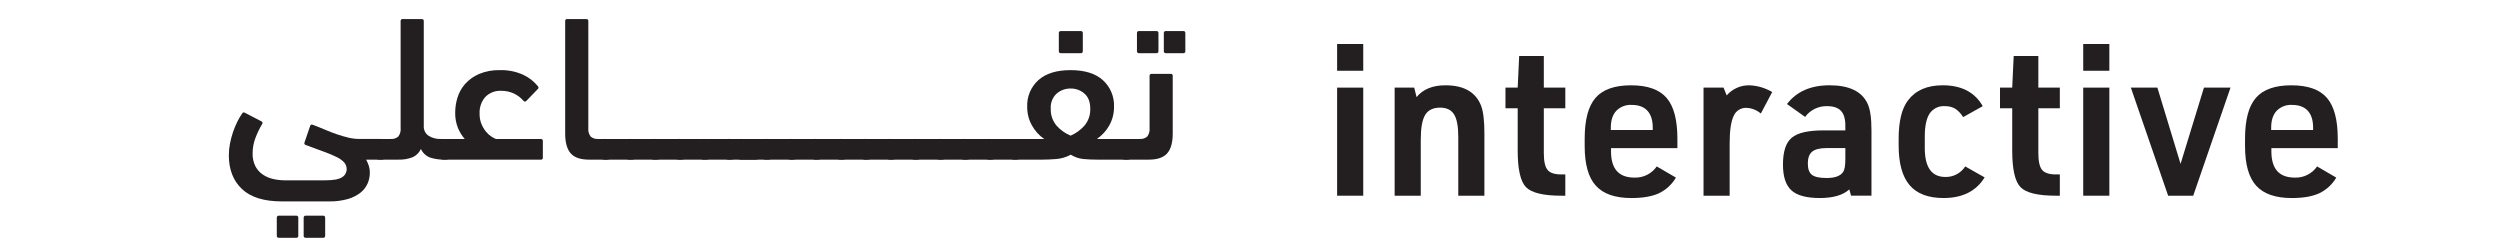
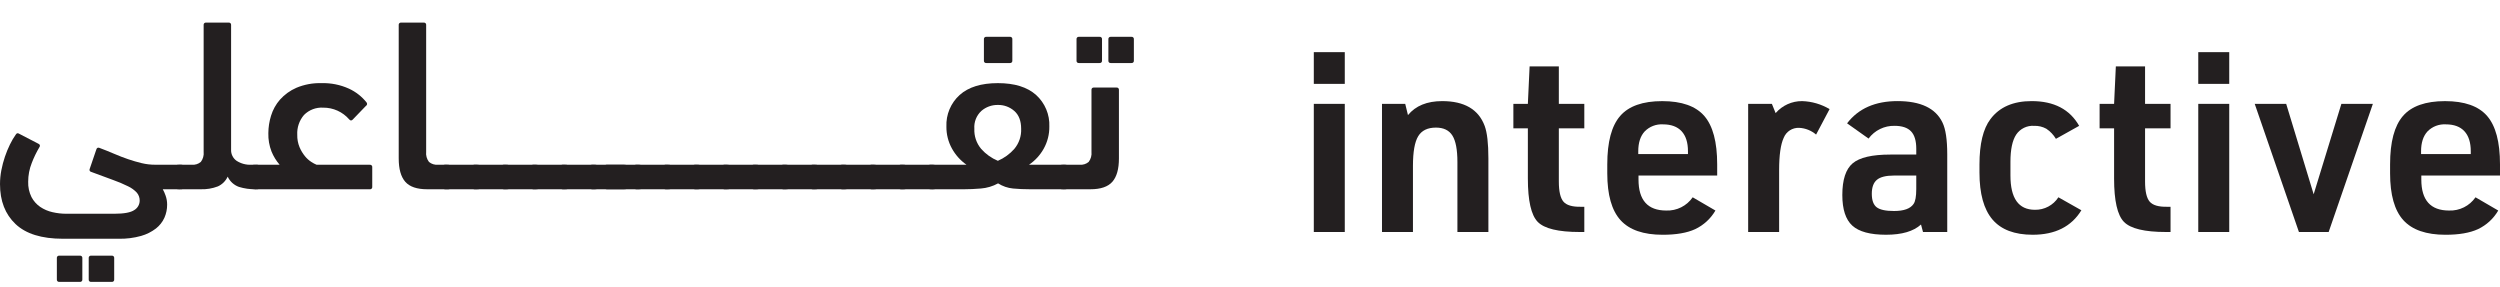
- <svg xmlns="http://www.w3.org/2000/svg" width="1030.056" height="99.747" viewBox="0 0 1030.056 99.747">
-   <g id="Group_17" data-name="Group 17" transform="translate(-81.777 -757.679)">
+ <svg xmlns="http://www.w3.org/2000/svg" width="868.925" height="99.747" viewBox="0 0 868.925 99.747">
+   <g id="Group_17" data-name="Group 17" transform="translate(-176.061 -757.679)">
    <path id="Path_135" data-name="Path 135" d="M632.7,786.832V775.806h10.765v11.026Zm0,51.483V793.778h10.765v44.537Z" fill="#231f20" />
    <path id="Path_136" data-name="Path 136" d="M656.4,838.315V793.778h8.074l.955,3.906q3.992-4.86,11.894-4.861,11.546,0,14.759,8.6,1.3,3.472,1.3,11.373v25.524H682.615V814.006q0-6.423-1.736-9.2t-5.73-2.778q-4.342,0-6.164,2.995t-1.824,10.287v23.007Z" fill="#231f20" />
    <path id="Path_137" data-name="Path 137" d="M707.1,802.286h-5.036v-8.508H707.1l.608-13.023h10.158v13.023h8.855v8.508h-8.855v18.492q0,5.124,1.606,6.989t6.033,1.78h1.216v8.768h-1.563q-11.2,0-14.629-3.516T707.1,819.736Z" fill="#231f20" />
    <path id="Path_138" data-name="Path 138" d="M745.557,818.7v1.389q0,10.766,9.636,10.765a10.682,10.682,0,0,0,9.2-4.6l7.9,4.6a16.176,16.176,0,0,1-7.032,6.468q-4.256,1.954-11.287,1.954-10.073,0-14.672-5.079t-4.6-16.279v-3.125q0-11.633,4.47-16.8t14.63-5.165q10.156,0,14.628,5.165t4.472,16.8V818.7Zm-.087-7.467h17.277v-.955q0-4.6-2.214-6.989t-6.468-2.387a8.222,8.222,0,0,0-6.338,2.431q-2.259,2.431-2.257,6.945Z" fill="#231f20" />
    <path id="Path_139" data-name="Path 139" d="M783.669,838.315V793.778h8.248l1.3,3.212a12.041,12.041,0,0,1,9.2-4.167,19.854,19.854,0,0,1,9.55,2.778l-4.688,8.855a9.748,9.748,0,0,0-5.9-2.344,5.5,5.5,0,0,0-5.34,3.43q-1.606,3.43-1.606,11.242v21.531Z" fill="#231f20" />
    <path id="Path_140" data-name="Path 140" d="M842.1,811.4v-2q0-4.167-1.824-6.077t-5.73-1.91a10.942,10.942,0,0,0-9.029,4.427l-7.466-5.295q5.9-7.727,17.537-7.727,12.066,0,15.627,7.466,1.648,3.386,1.65,11.026v27H844.44l-.694-2.6q-3.906,3.561-12.155,3.56t-11.72-3.169q-3.472-3.169-3.473-10.636,0-7.986,3.6-11.025t13.066-3.039Zm0,7.293H834.37q-4.168,0-5.947,1.476t-1.78,4.861q0,3.387,1.693,4.688t6.034,1.3q5.121,0,6.772-2.431.954-1.3.955-5.209Z" fill="#231f20" />
    <path id="Path_141" data-name="Path 141" d="M891.5,826.248l7.987,4.514q-5.208,8.509-16.929,8.509-9.465,0-13.978-5.3t-4.515-16.322v-2.778q0-10.764,3.82-15.8,4.689-6.252,14.325-6.251,11.633,0,16.5,8.6l-8.074,4.514a10.927,10.927,0,0,0-3.343-3.516,8.176,8.176,0,0,0-4.21-1,6.947,6.947,0,0,0-6.252,3.038q-2,3.04-2,9.464V818.7q0,11.895,8.508,11.894A9.481,9.481,0,0,0,891.5,826.248Z" fill="#231f20" />
    <path id="Path_142" data-name="Path 142" d="M910.855,802.286H905.82v-8.508h5.035l.608-13.023h10.158v13.023h8.855v8.508h-8.855v18.492q0,5.124,1.606,6.989t6.034,1.78h1.215v8.768h-1.562q-11.2,0-14.63-3.516t-3.429-15.063Z" fill="#231f20" />
    <path id="Path_143" data-name="Path 143" d="M940.112,786.832V775.806h10.765v11.026Zm0,51.483V793.778h10.765v44.537Z" fill="#231f20" />
    <path id="Path_144" data-name="Path 144" d="M975.1,838.315l-15.366-44.537H970.67l9.55,31.428,9.637-31.428H1000.8l-15.367,44.537Z" fill="#231f20" />
    <path id="Path_145" data-name="Path 145" d="M1017.639,818.7v1.389q0,10.766,9.636,10.765a10.682,10.682,0,0,0,9.2-4.6l7.9,4.6a16.183,16.183,0,0,1-7.033,6.468q-4.254,1.954-11.286,1.954-10.073,0-14.672-5.079t-4.6-16.279v-3.125q0-11.633,4.471-16.8t14.629-5.165q10.158,0,14.629,5.165t4.471,16.8V818.7Zm-.087-7.467h17.276v-.955q0-4.6-2.213-6.989t-6.469-2.387a8.219,8.219,0,0,0-6.337,2.431q-2.259,2.431-2.257,6.945Z" fill="#231f20" />
    <path id="Path_238" data-name="Path 238" d="M215.753,831.973q5.11,0,6.985-1.285a3.827,3.827,0,0,0,1.873-3.253,4.16,4.16,0,0,0-.979-2.781,9.924,9.924,0,0,0-3.066-2.227,46.685,46.685,0,0,0-5.281-2.225q-3.2-1.155-7.539-2.783a.718.718,0,0,1-.511-1.027l2.3-6.736c.171-.567.511-.767,1.022-.6q2.725,1.022,5.2,2.087t4.855,1.874q2.384.81,4.672,1.362a19.937,19.937,0,0,0,4.735.554h8.493a3.455,3.455,0,0,1,2.556.861,4.383,4.383,0,0,1,.851,3.1,5.844,5.844,0,0,1-.809,3.527,3.1,3.1,0,0,1-2.6,1.033h-5.876a12.947,12.947,0,0,1,.969,2.172,9.133,9.133,0,0,1,.55,3.194,11.114,11.114,0,0,1-.935,4.514,9.995,9.995,0,0,1-2.935,3.748,15.351,15.351,0,0,1-5.189,2.6,26.816,26.816,0,0,1-7.78.98H197.919q-11.058,0-16.457-5.111t-5.4-13.884a25.374,25.374,0,0,1,.468-4.812,35.366,35.366,0,0,1,1.235-4.685,35.982,35.982,0,0,1,1.747-4.259,24.054,24.054,0,0,1,2.086-3.535q.426-.681,1.193-.17l6.729,3.492a.71.71,0,0,1,.255,1.107,35.971,35.971,0,0,0-2.683,5.537,17.583,17.583,0,0,0-1.235,6.473,11.2,11.2,0,0,0,1.15,5.366,9.5,9.5,0,0,0,3.024,3.407,12.5,12.5,0,0,0,4.258,1.832,21.405,21.405,0,0,0,4.856.554Zm-19.08,23.678a.756.756,0,0,1-.851-.859V847.4a.756.756,0,0,1,.851-.861h7.155a.757.757,0,0,1,.852.861v7.394a.757.757,0,0,1-.852.859Zm11.073,0a.756.756,0,0,1-.851-.859V847.4a.756.756,0,0,1,.851-.861H214.9a.757.757,0,0,1,.852.861v7.394a.757.757,0,0,1-.852.859Z" fill="#231f20" />
    <path id="Path_239" data-name="Path 239" d="M242.754,814.937a4.257,4.257,0,0,0,3.108-.977,4.953,4.953,0,0,0,.98-3.529V766.385a.748.748,0,0,1,.844-.85h7.852a.749.749,0,0,1,.844.85v43.28a4.506,4.506,0,0,0,1.916,3.912,8.734,8.734,0,0,0,5.154,1.36H264.9a3.267,3.267,0,0,1,2.556.946,4.74,4.74,0,0,1,.852,3.184,5.431,5.431,0,0,1-.81,3.442,3.245,3.245,0,0,1-2.6.946,18.464,18.464,0,0,1-5.791-.817,6.835,6.835,0,0,1-3.908-3.571,6.856,6.856,0,0,1-3.419,3.4,15.212,15.212,0,0,1-6.046.989H238.58a3.562,3.562,0,0,1-2.555-.817q-.851-.817-.852-3.571a4.895,4.895,0,0,1,.809-3.226,3.332,3.332,0,0,1,2.6-.9Z" fill="#231f20" />
    <path id="Path_240" data-name="Path 240" d="M273.247,814.937a16.79,16.79,0,0,1-2.811-4.586,16.385,16.385,0,0,1-1.107-6.369,20.883,20.883,0,0,1,.937-6.072,15.175,15.175,0,0,1,3.108-5.6,16.452,16.452,0,0,1,5.707-4.119,21,21,0,0,1,8.731-1.614,21.553,21.553,0,0,1,9.539,1.917,16.883,16.883,0,0,1,6.133,4.812.8.8,0,0,1-.255,1.193l-4.6,4.77c-.4.4-.795.37-1.192-.086a11.821,11.821,0,0,0-9.029-4.088,8.634,8.634,0,0,0-6.686,2.545,9.747,9.747,0,0,0-2.342,6.87,10.694,10.694,0,0,0,.809,4.367,12.952,12.952,0,0,0,1.873,3.1,9.522,9.522,0,0,0,2.215,1.992,10.854,10.854,0,0,0,1.831.976h18.484a.757.757,0,0,1,.851.86v6.8a.756.756,0,0,1-.851.86H264.985a3.188,3.188,0,0,1-2.556-.989,5.088,5.088,0,0,1-.851-3.313q0-2.495.809-3.355a3.428,3.428,0,0,1,2.6-.861Z" fill="#231f20" />
    <path id="Path_241" data-name="Path 241" d="M314.642,766.386a.749.749,0,0,1,.843-.851h7.853a.749.749,0,0,1,.844.85v44.046a4.948,4.948,0,0,0,.979,3.529,4.255,4.255,0,0,0,3.109.977h2.981a3.191,3.191,0,0,1,2.556.99,5.261,5.261,0,0,1,.851,3.4q0,2.667-.809,3.4a3.814,3.814,0,0,1-2.6.731h-6.729q-5.322,0-7.6-2.6t-2.278-8.135Z" fill="#231f20" />
    <path id="Path_242" data-name="Path 242" d="M331.335,823.455a2.748,2.748,0,0,1-2.342-.86,5.655,5.655,0,0,1-.639-3.184,7.234,7.234,0,0,1,.6-3.528,2.613,2.613,0,0,1,2.385-.946h10.221a3.267,3.267,0,0,1,2.556.946,4.9,4.9,0,0,1,.851,3.27q0,2.667-.809,3.485a3.537,3.537,0,0,1-2.6.817Z" fill="#231f20" />
    <path id="Path_243" data-name="Path 243" d="M341.556,823.455a2.748,2.748,0,0,1-2.342-.86,5.655,5.655,0,0,1-.639-3.184,7.234,7.234,0,0,1,.6-3.528,2.613,2.613,0,0,1,2.385-.946h10.221a3.264,3.264,0,0,1,2.555.946,4.9,4.9,0,0,1,.852,3.27q0,2.667-.809,3.485a3.537,3.537,0,0,1-2.6.817Z" fill="#231f20" />
    <path id="Path_244" data-name="Path 244" d="M351.777,823.455a2.75,2.75,0,0,1-2.343-.86,5.655,5.655,0,0,1-.639-3.184,7.232,7.232,0,0,1,.6-3.528,2.612,2.612,0,0,1,2.385-.946H362a3.264,3.264,0,0,1,2.555.946,4.9,4.9,0,0,1,.852,3.27q0,2.667-.809,3.485a3.54,3.54,0,0,1-2.6.817Z" fill="#231f20" />
    <path id="Path_245" data-name="Path 245" d="M362,823.455a2.749,2.749,0,0,1-2.342-.86,5.655,5.655,0,0,1-.639-3.184,7.231,7.231,0,0,1,.6-3.528,2.61,2.61,0,0,1,2.384-.946h10.222a3.264,3.264,0,0,1,2.555.946,4.9,4.9,0,0,1,.852,3.27q0,2.667-.809,3.485a3.54,3.54,0,0,1-2.6.817Z" fill="#231f20" />
    <path id="Path_246" data-name="Path 246" d="M372.218,823.455a2.749,2.749,0,0,1-2.342-.86,5.655,5.655,0,0,1-.639-3.184,7.246,7.246,0,0,1,.6-3.528,2.613,2.613,0,0,1,2.385-.946H382.44a3.264,3.264,0,0,1,2.555.946,4.9,4.9,0,0,1,.851,3.27q0,2.667-.809,3.485a3.536,3.536,0,0,1-2.6.817Z" fill="#231f20" />
    <path id="Path_247" data-name="Path 247" d="M382.439,823.455a2.751,2.751,0,0,1-2.343-.86,5.665,5.665,0,0,1-.638-3.184,7.235,7.235,0,0,1,.6-3.528,2.612,2.612,0,0,1,2.385-.946H392.66a3.263,3.263,0,0,1,2.555.946,4.894,4.894,0,0,1,.852,3.27q0,2.667-.809,3.485a3.537,3.537,0,0,1-2.6.817Z" fill="#231f20" />
    <path id="Path_248" data-name="Path 248" d="M387.549,823.455a2.749,2.749,0,0,1-2.342-.86,5.655,5.655,0,0,1-.639-3.184,7.246,7.246,0,0,1,.6-3.528,2.613,2.613,0,0,1,2.385-.946H397.77a3.263,3.263,0,0,1,2.555.946,4.894,4.894,0,0,1,.852,3.27q0,2.667-.809,3.485a3.537,3.537,0,0,1-2.6.817Z" fill="#231f20" />
    <path id="Path_249" data-name="Path 249" d="M397.77,823.455a2.749,2.749,0,0,1-2.342-.86,5.655,5.655,0,0,1-.639-3.184,7.246,7.246,0,0,1,.6-3.528,2.613,2.613,0,0,1,2.385-.946h10.221a3.264,3.264,0,0,1,2.555.946,4.9,4.9,0,0,1,.852,3.27q0,2.667-.809,3.485a3.537,3.537,0,0,1-2.6.817Z" fill="#231f20" />
    <path id="Path_250" data-name="Path 250" d="M407.991,823.455a2.75,2.75,0,0,1-2.343-.86,5.663,5.663,0,0,1-.639-3.184,7.232,7.232,0,0,1,.6-3.528,2.612,2.612,0,0,1,2.385-.946h10.221a3.264,3.264,0,0,1,2.555.946,4.9,4.9,0,0,1,.852,3.27q0,2.667-.809,3.485a3.537,3.537,0,0,1-2.6.817Z" fill="#231f20" />
    <path id="Path_251" data-name="Path 251" d="M418.211,823.455a2.749,2.749,0,0,1-2.342-.86,5.664,5.664,0,0,1-.639-3.184,7.232,7.232,0,0,1,.6-3.528,2.61,2.61,0,0,1,2.384-.946h10.222a3.264,3.264,0,0,1,2.555.946,4.9,4.9,0,0,1,.852,3.27q0,2.667-.809,3.485a3.54,3.54,0,0,1-2.6.817Z" fill="#231f20" />
    <path id="Path_252" data-name="Path 252" d="M428.432,823.455a2.749,2.749,0,0,1-2.342-.86,5.655,5.655,0,0,1-.639-3.184,7.246,7.246,0,0,1,.6-3.528,2.613,2.613,0,0,1,2.385-.946h10.222a3.264,3.264,0,0,1,2.555.946,4.9,4.9,0,0,1,.851,3.27q0,2.667-.808,3.485a3.54,3.54,0,0,1-2.6.817Z" fill="#231f20" />
    <path id="Path_253" data-name="Path 253" d="M438.653,823.455a2.748,2.748,0,0,1-2.342-.86,5.655,5.655,0,0,1-.639-3.184,7.234,7.234,0,0,1,.6-3.528,2.613,2.613,0,0,1,2.385-.946h10.221a3.267,3.267,0,0,1,2.556.946,4.9,4.9,0,0,1,.851,3.27q0,2.667-.809,3.485a3.537,3.537,0,0,1-2.6.817Z" fill="#231f20" />
    <path id="Path_254" data-name="Path 254" d="M448.874,823.455a2.748,2.748,0,0,1-2.342-.86,5.655,5.655,0,0,1-.639-3.184,7.234,7.234,0,0,1,.6-3.528,2.613,2.613,0,0,1,2.385-.946H459.1a3.264,3.264,0,0,1,2.555.946,4.9,4.9,0,0,1,.852,3.27q0,2.667-.809,3.485a3.537,3.537,0,0,1-2.6.817Z" fill="#231f20" />
    <path id="Path_255" data-name="Path 255" d="M459.1,823.455a2.75,2.75,0,0,1-2.343-.86,5.655,5.655,0,0,1-.639-3.184,7.232,7.232,0,0,1,.6-3.528,2.612,2.612,0,0,1,2.385-.946h10.221a3.264,3.264,0,0,1,2.555.946,4.9,4.9,0,0,1,.852,3.27q0,2.667-.809,3.485a3.54,3.54,0,0,1-2.6.817Z" fill="#231f20" />
    <path id="Path_256" data-name="Path 256" d="M469.315,823.455a2.749,2.749,0,0,1-2.342-.86,5.655,5.655,0,0,1-.639-3.184,7.232,7.232,0,0,1,.6-3.528,2.61,2.61,0,0,1,2.384-.946h10.222a3.264,3.264,0,0,1,2.555.946,4.9,4.9,0,0,1,.852,3.27q0,2.667-.809,3.485a3.54,3.54,0,0,1-2.6.817Z" fill="#231f20" />
    <path id="Path_257" data-name="Path 257" d="M479.536,823.455a2.749,2.749,0,0,1-2.342-.86,5.655,5.655,0,0,1-.639-3.184,7.246,7.246,0,0,1,.6-3.528,2.613,2.613,0,0,1,2.385-.946h10.222a3.264,3.264,0,0,1,2.555.946,4.9,4.9,0,0,1,.851,3.27q0,2.667-.809,3.485a3.536,3.536,0,0,1-2.6.817Z" fill="#231f20" />
    <path id="Path_258" data-name="Path 258" d="M489.757,823.455a2.751,2.751,0,0,1-2.343-.86,5.665,5.665,0,0,1-.638-3.184,7.234,7.234,0,0,1,.6-3.528,2.612,2.612,0,0,1,2.385-.946h10.221a3.264,3.264,0,0,1,2.555.946,4.894,4.894,0,0,1,.852,3.27q0,2.667-.809,3.485a3.537,3.537,0,0,1-2.6.817Z" fill="#231f20" />
    <path id="Path_259" data-name="Path 259" d="M522.89,786.573q8.688,0,13.288,4.12a14.033,14.033,0,0,1,4.6,11,15.349,15.349,0,0,1-1.917,7.6,16.423,16.423,0,0,1-5.153,5.647H545.8a3.566,3.566,0,0,1,2.555.817q.851.819.852,3.226a5.644,5.644,0,0,1-.809,3.486,3.168,3.168,0,0,1-2.6.989h-11.84q-3.066,0-5.792-.256a11.825,11.825,0,0,1-5.2-1.789,14.871,14.871,0,0,1-6.005,1.789q-3.2.257-5.665.256H499.978a3.118,3.118,0,0,1-2.555-1.033,5.269,5.269,0,0,1-.852-3.355q0-2.5.809-3.313a3.541,3.541,0,0,1,2.6-.817h12.009a16.735,16.735,0,0,1-5.067-5.647,15.338,15.338,0,0,1-1.917-7.6,14.03,14.03,0,0,1,4.6-11Q514.2,786.574,522.89,786.573Zm0,7.581a8.533,8.533,0,0,0-5.749,2.087,7.694,7.694,0,0,0-2.427,6.175,10.182,10.182,0,0,0,2.384,7.027,16.02,16.02,0,0,0,5.792,4.131,16.2,16.2,0,0,0,5.707-4.131,10.188,10.188,0,0,0,2.385-7.027q0-4.089-2.385-6.175A8.376,8.376,0,0,0,522.89,794.154Zm-4-14.565a.756.756,0,0,1-.852-.86v-7.394a.757.757,0,0,1,.852-.86h8.177a.757.757,0,0,1,.852.86v7.394a.757.757,0,0,1-.852.86Z" fill="#231f20" />
    <path id="Path_260" data-name="Path 260" d="M545.8,823.455a3.563,3.563,0,0,1-2.556-.817,4.366,4.366,0,0,1-.851-3.141,5.848,5.848,0,0,1,.809-3.527,3.1,3.1,0,0,1,2.6-1.033h5.536a4.262,4.262,0,0,0,3.109-.976,4.941,4.941,0,0,0,.98-3.524V788.955a.748.748,0,0,1,.843-.849h7.852a.75.75,0,0,1,.844.852v23.764q0,5.539-2.279,8.135t-7.6,2.6Zm5.281-43.866a.756.756,0,0,1-.852-.86v-7.394a.756.756,0,0,1,.852-.86h7.154a.757.757,0,0,1,.852.86v7.394a.757.757,0,0,1-.852.86Zm11.072,0a.756.756,0,0,1-.852-.86v-7.394a.757.757,0,0,1,.852-.86h7.155a.757.757,0,0,1,.852.86v7.394a.757.757,0,0,1-.852.86Z" fill="#231f20" />
-     <rect id="Rectangle_23" data-name="Rectangle 23" width="1030.056" height="99.746" transform="translate(81.777 757.679)" fill="none" />
+     <rect id="Rectangle_23" data-name="Rectangle 23" width="868.925" height="99.746" transform="translate(176.061 757.679)" fill="none" />
  </g>
</svg>
